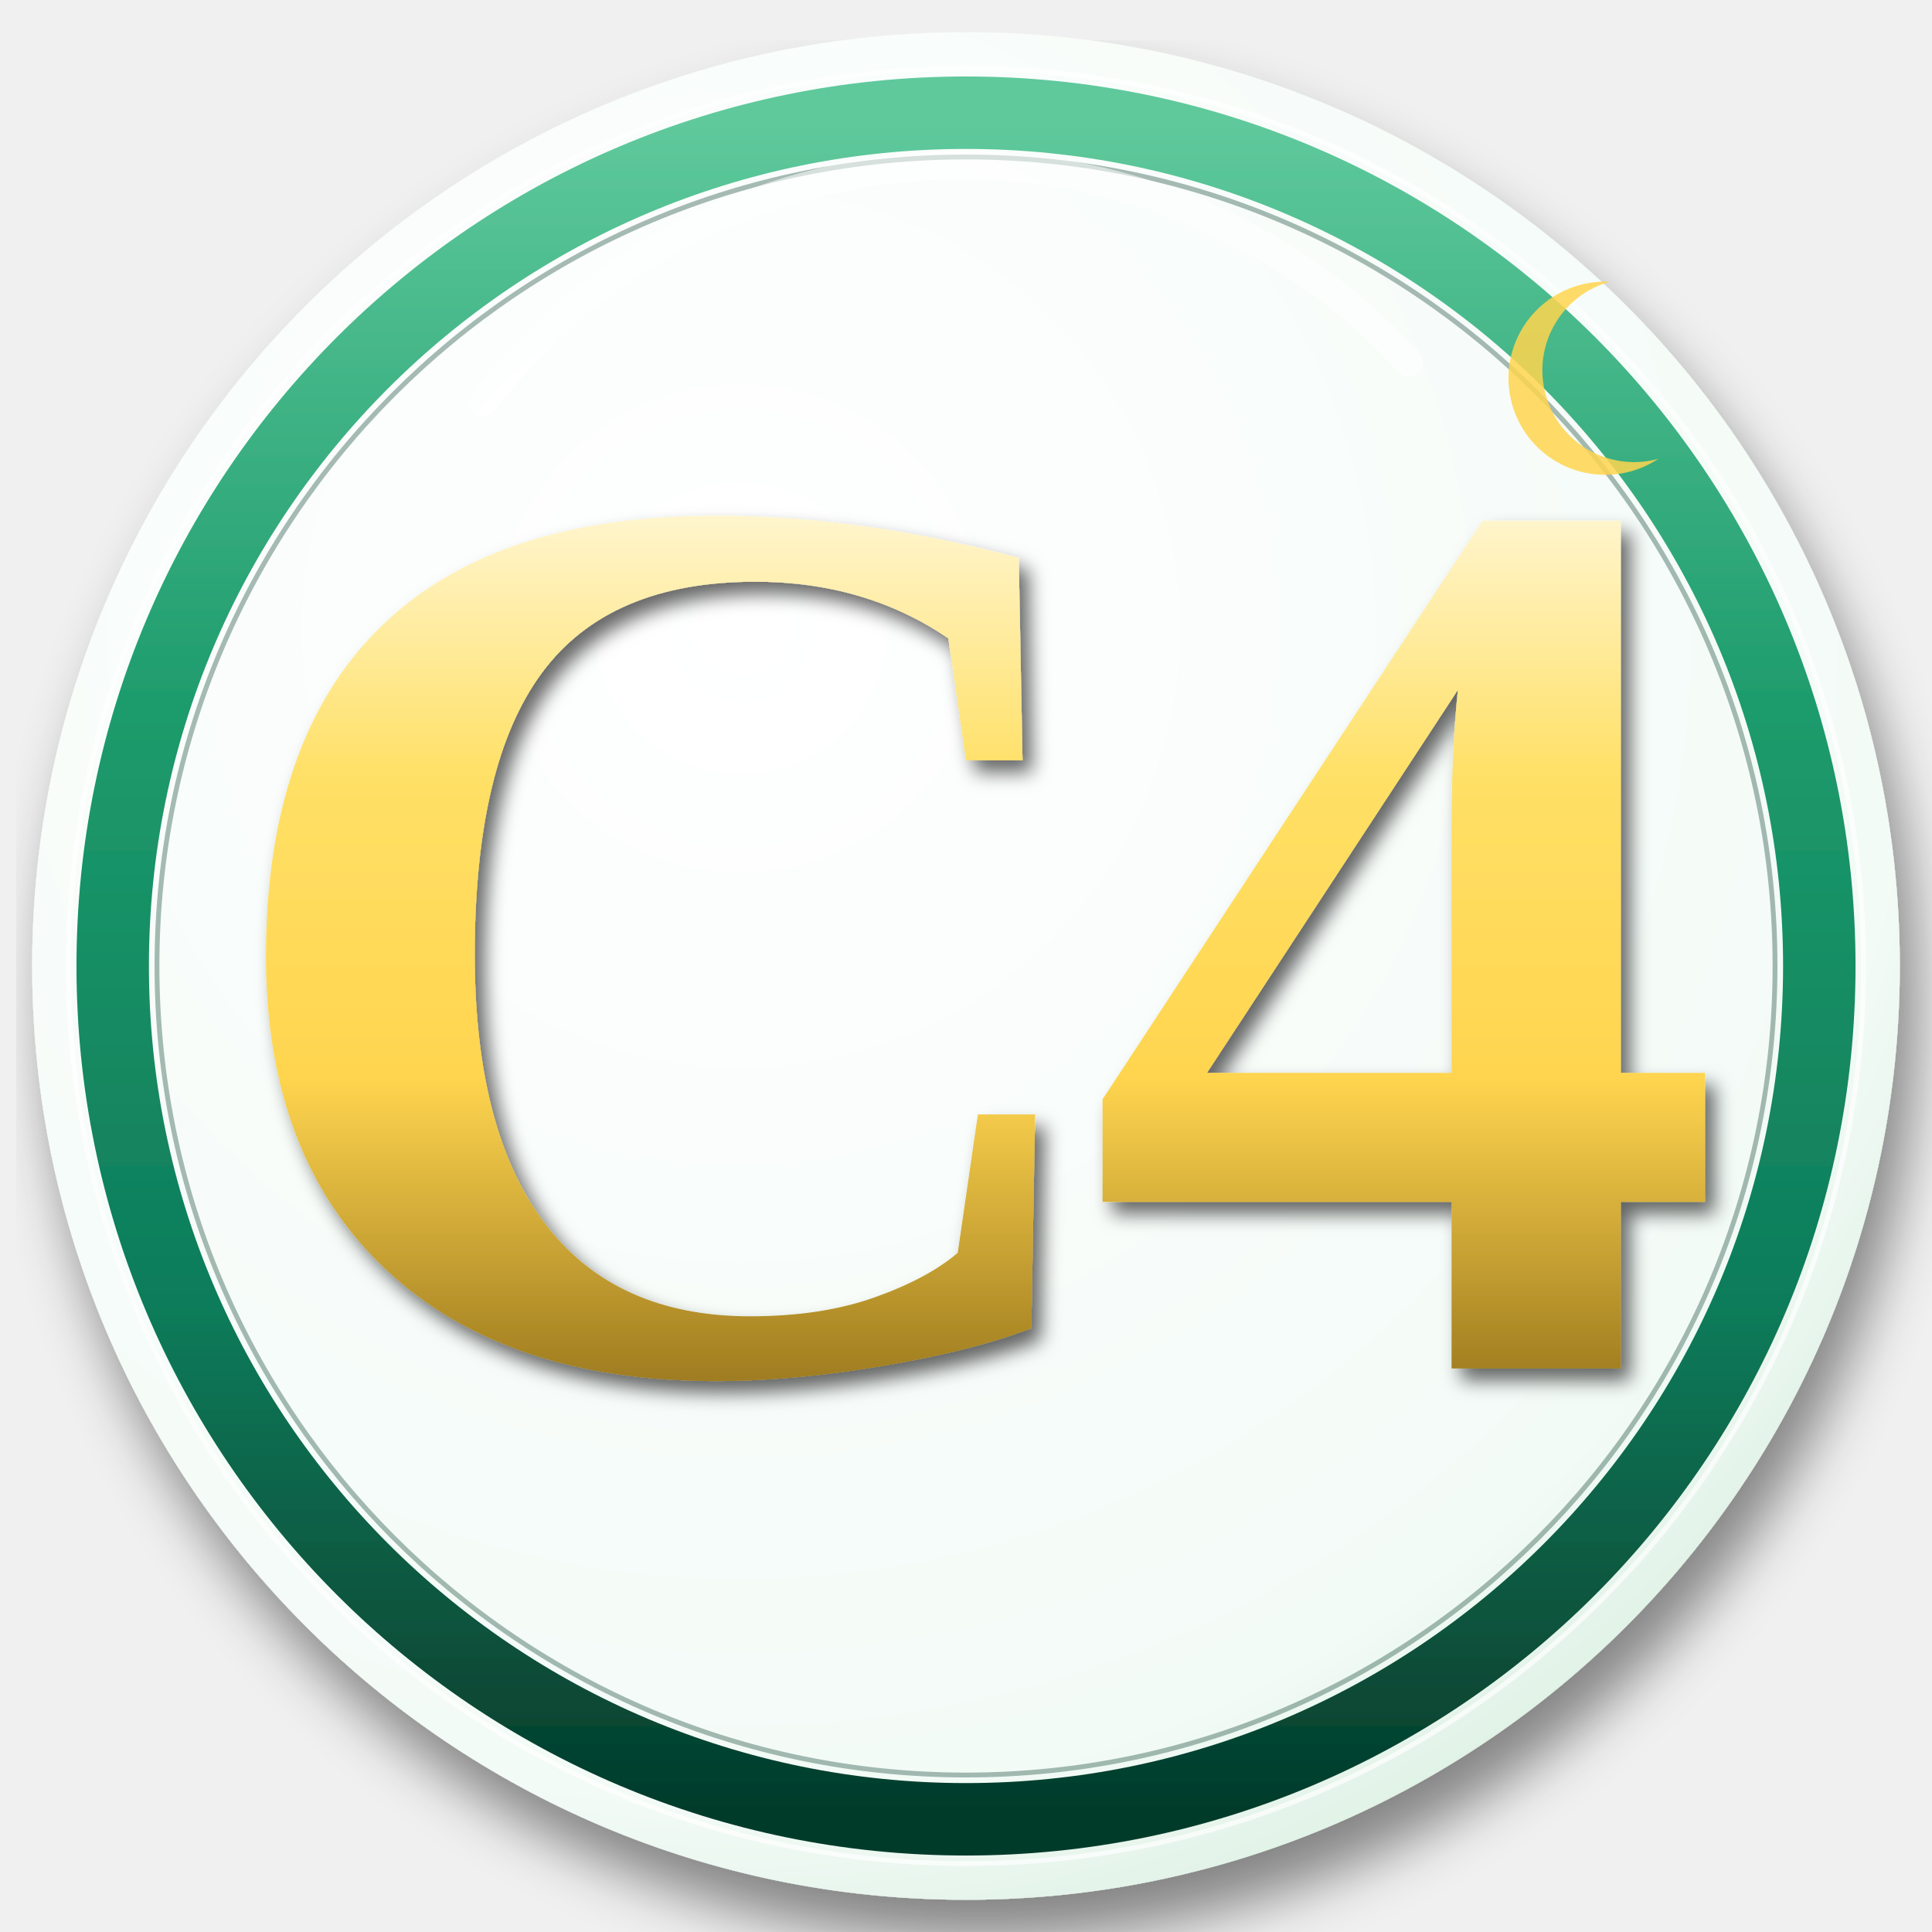
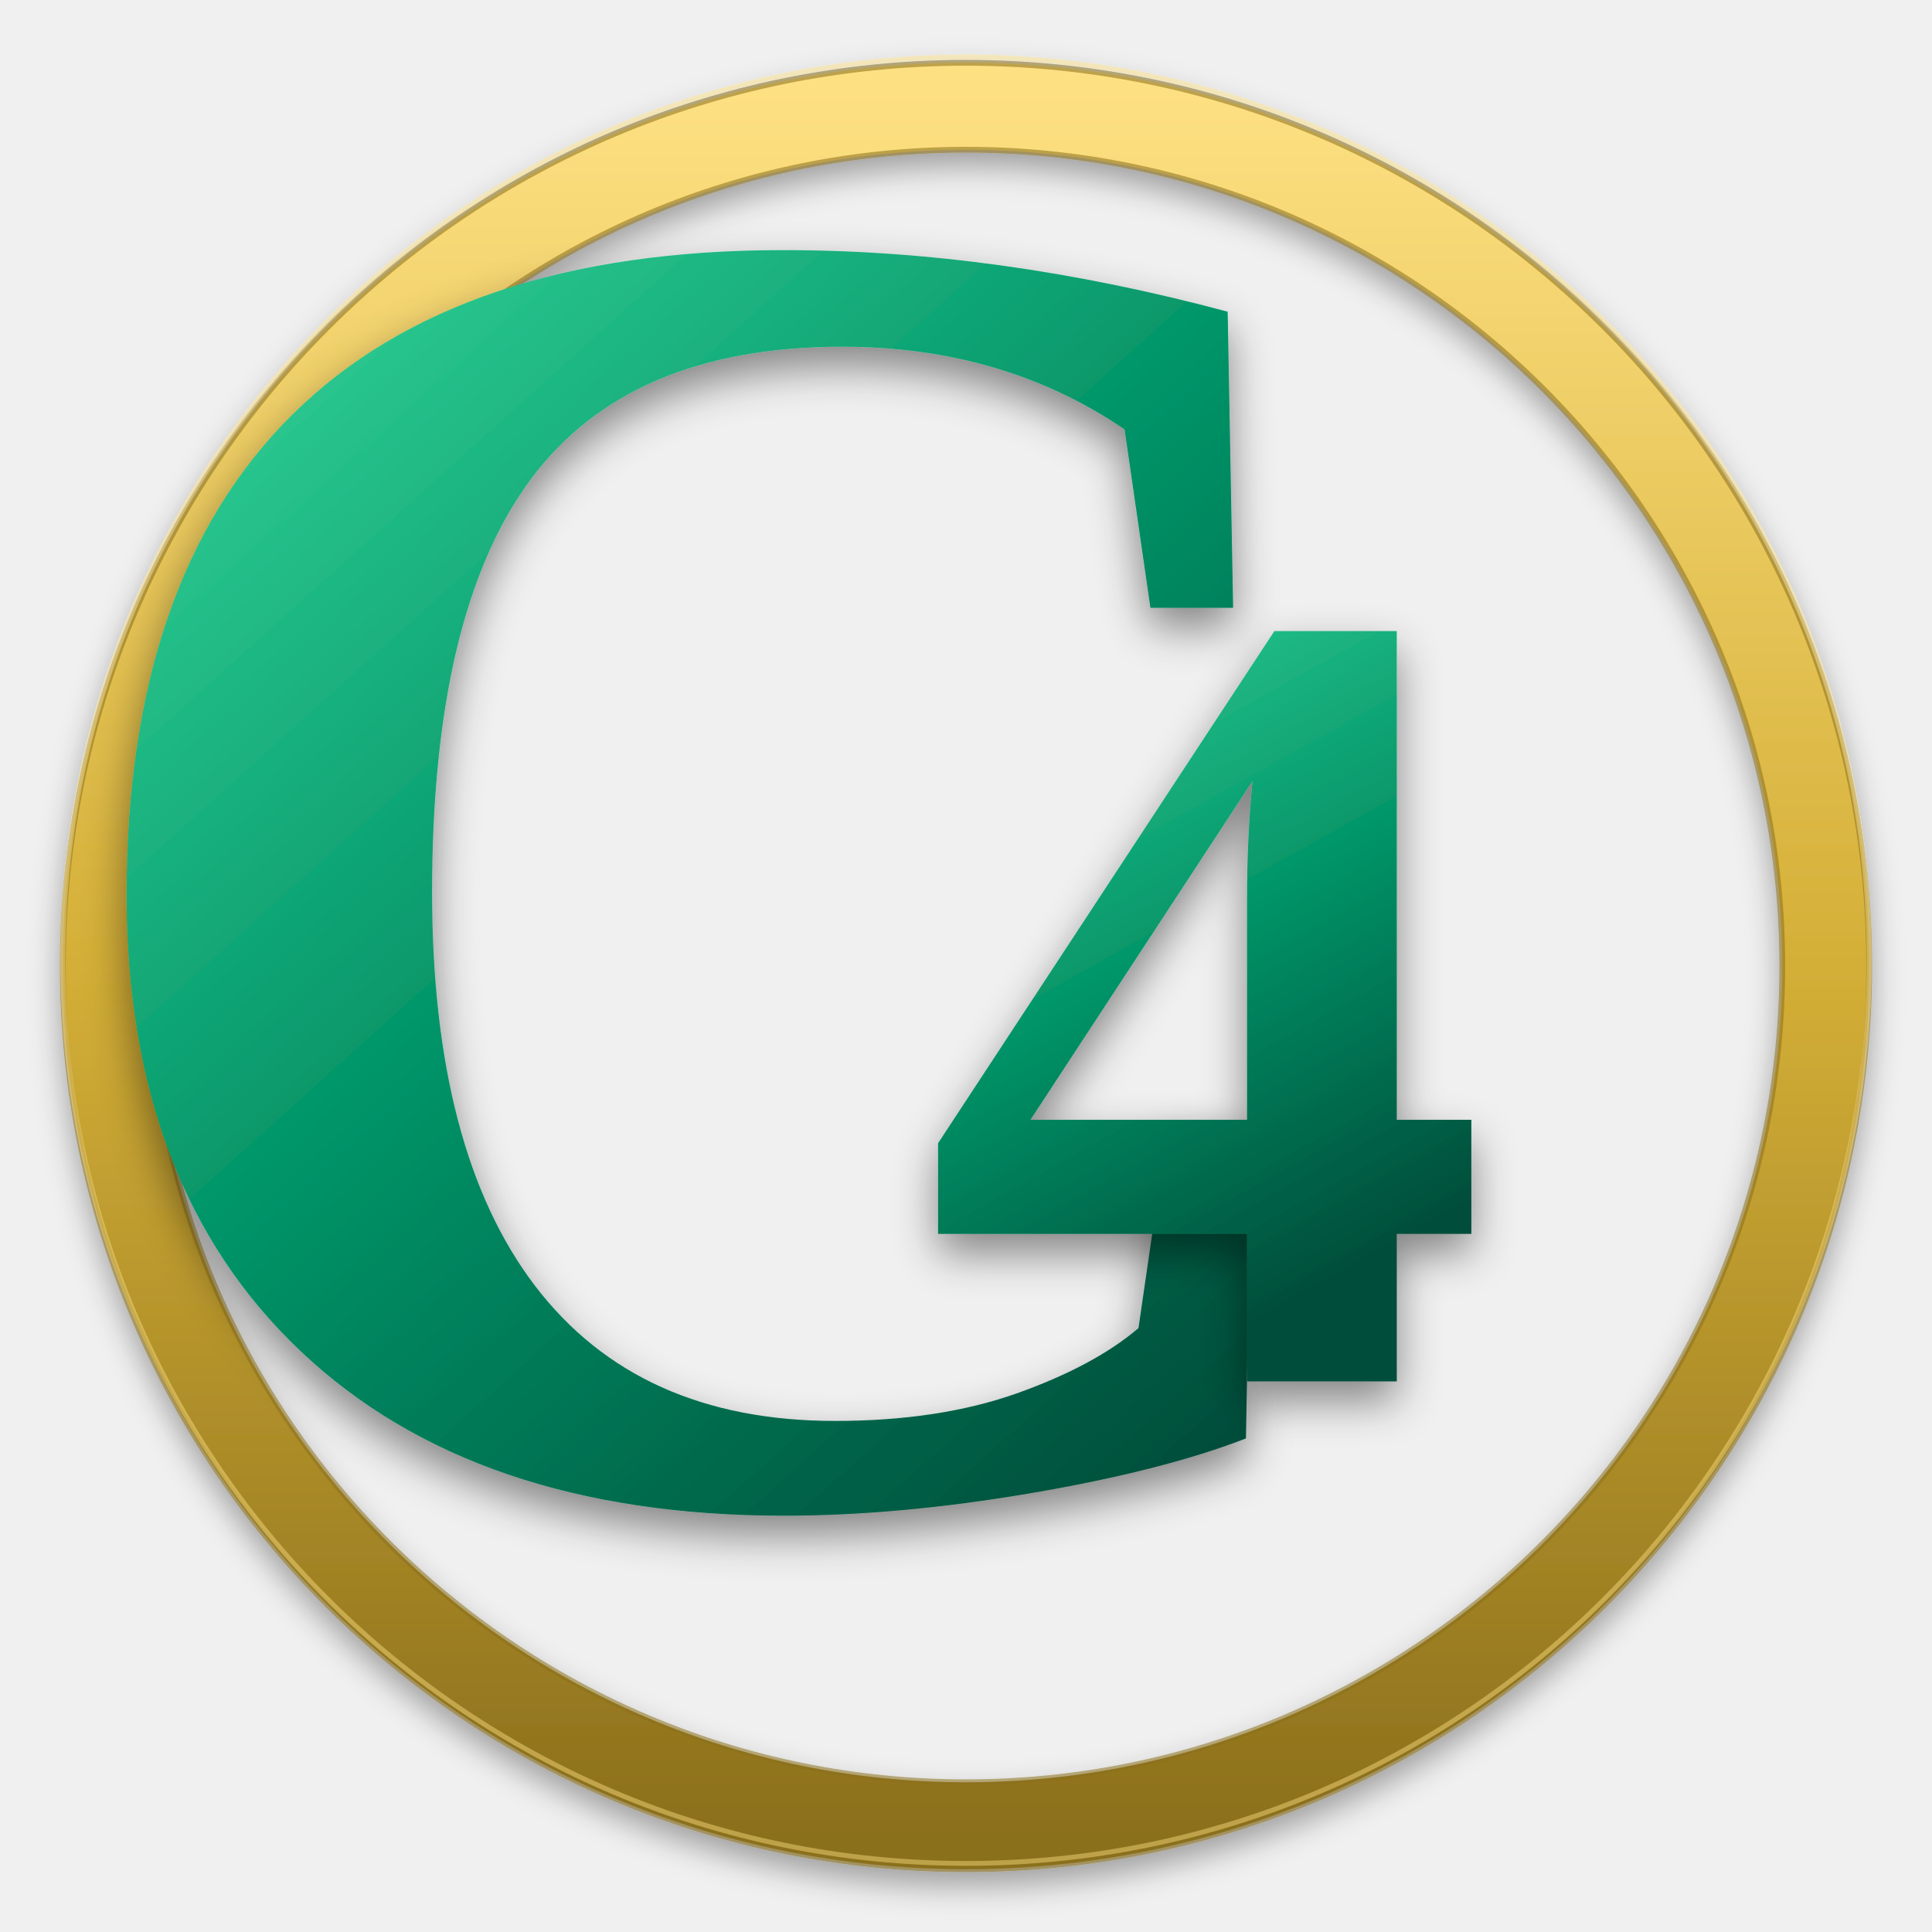
- <svg xmlns="http://www.w3.org/2000/svg" viewBox="0 0 240 240" role="img" aria-label="Call4All Logo">
+ <svg xmlns="http://www.w3.org/2000/svg" viewBox="0 0 200 200" width="200" height="200" role="img" aria-label="Call4All eid logo">
  <defs>
-     <radialGradient id="c4_bg" cx="38%" cy="32%" r="78%">
-       <stop offset="0%" stop-color="#ffffff" />
-       <stop offset="80%" stop-color="#f3fbf7" />
-       <stop offset="100%" stop-color="#d4ecdb" />
-     </radialGradient>
-     <linearGradient id="c4_ring" x1="0" y1="0" x2="0" y2="1">
-       <stop offset="0%" stop-color="#5fc99c" />
-       <stop offset="35%" stop-color="#1d9b6c" />
-       <stop offset="70%" stop-color="#0e7c5a" />
-       <stop offset="100%" stop-color="#053b2b" />
+     <linearGradient id="ringG" x1="0" y1="0" x2="0" y2="1">
+       <stop offset="0%" stop-color="#fde082" />
+       <stop offset="50%" stop-color="#d4af37" />
+       <stop offset="100%" stop-color="#8b6f1c" />
    </linearGradient>
-     <linearGradient id="c4_letters" x1="0" y1="0" x2="0" y2="1">
-       <stop offset="0%" stop-color="#fff5cc" />
-       <stop offset="30%" stop-color="#ffe066" />
-       <stop offset="65%" stop-color="#ffd54f" />
-       <stop offset="100%" stop-color="#a07d20" />
+     <linearGradient id="cG" x1="0.1" y1="0" x2="0.9" y2="1">
+       <stop offset="0%" stop-color="#34d399" />
+       <stop offset="45%" stop-color="#059669" />
+       <stop offset="100%" stop-color="#064e3b" />
    </linearGradient>
-     <filter id="c4_drop" x="-25%" y="-25%" width="150%" height="150%">
-       <feGaussianBlur in="SourceAlpha" stdDeviation="3.5" />
-       <feOffset dx="2" dy="5" />
-       <feComponentTransfer>
-         <feFuncA type="linear" slope="0.45" />
-       </feComponentTransfer>
-       <feMerge>
-         <feMergeNode />
-         <feMergeNode in="SourceGraphic" />
-       </feMerge>
+     <linearGradient id="fourG" x1="0" y1="0" x2="0.4" y2="1">
+       <stop offset="0%" stop-color="#34d399" />
+       <stop offset="50%" stop-color="#059669" />
+       <stop offset="100%" stop-color="#064e3b" />
+     </linearGradient>
+     <filter id="emboss" x="-20%" y="-20%" width="140%" height="140%">
+       <feDropShadow dx="0" dy="2" stdDeviation="2.2" flood-color="#000000" flood-opacity="0.45" />
    </filter>
-     <filter id="c4_emboss" x="-10%" y="-10%" width="120%" height="120%">
-       <feGaussianBlur in="SourceAlpha" stdDeviation="1.2" />
-       <feOffset dx="1.2" dy="1.5" />
-       <feComponentTransfer>
-         <feFuncA type="linear" slope="0.6" />
-       </feComponentTransfer>
-       <feMerge>
-         <feMergeNode />
-         <feMergeNode in="SourceGraphic" />
-       </feMerge>
+     <filter id="ringShadow" x="-20%" y="-20%" width="140%" height="140%">
+       <feDropShadow dx="0" dy="1.5" stdDeviation="1.6" flood-color="#000000" flood-opacity="0.35" />
    </filter>
  </defs>
-   <g filter="url(#c4_drop)">
-     <circle cx="120" cy="120" r="116" fill="url(#c4_bg)" />
-     <circle cx="120" cy="120" r="106" fill="none" stroke="url(#c4_ring)" stroke-width="9" />
-     <circle cx="120" cy="120" r="100.5" fill="none" stroke="#053b2b" stroke-width="0.6" opacity="0.35" />
-     <circle cx="120" cy="120" r="111.5" fill="none" stroke="#ffffff" stroke-width="0.6" opacity="0.7" />
+   <g filter="url(#ringShadow)">
+     <circle cx="100" cy="100" r="89" fill="none" stroke="url(#ringG)" stroke-width="9" />
+     <circle cx="100" cy="100" r="93.5" fill="none" stroke="#8b6f1c" stroke-width="0.6" opacity="0.55" />
+     <circle cx="100" cy="100" r="84.5" fill="none" stroke="#8b6f1c" stroke-width="0.6" opacity="0.55" />
+     <circle cx="100" cy="100" r="93.5" fill="none" stroke="#fde082" stroke-width="0.5" opacity="0.45" transform="translate(0,-0.6)" />
  </g>
-   <g filter="url(#c4_emboss)">
-     <text x="120" y="170" font-family="'Playfair Display', Georgia, 'Times New Roman', serif" font-size="160" font-weight="700" text-anchor="middle" fill="url(#c4_letters)" letter-spacing="-6">C4</text>
+   <g filter="url(#emboss)">
+     <text x="74" y="155" font-family="Georgia, 'Times New Roman', 'Liberation Serif', serif" font-weight="700" font-size="195" fill="url(#cG)" text-anchor="middle">C</text>
  </g>
-   <path d="M 60 50 A 75 75 0 0 1 175 45" stroke="#ffffff" stroke-width="3.5" fill="none" opacity="0.55" stroke-linecap="round" />
-   <path d="M 200 35 a 12 12 0 1 0 6 22 a 9 9 0 1 1 -6 -22 z" fill="#ffd54f" opacity="0.85" />
+   <g filter="url(#emboss)">
+     <text x="125" y="143" font-family="Georgia, 'Times New Roman', 'Liberation Serif', serif" font-weight="700" font-size="118" fill="url(#fourG)" text-anchor="middle">4</text>
+   </g>
</svg>
